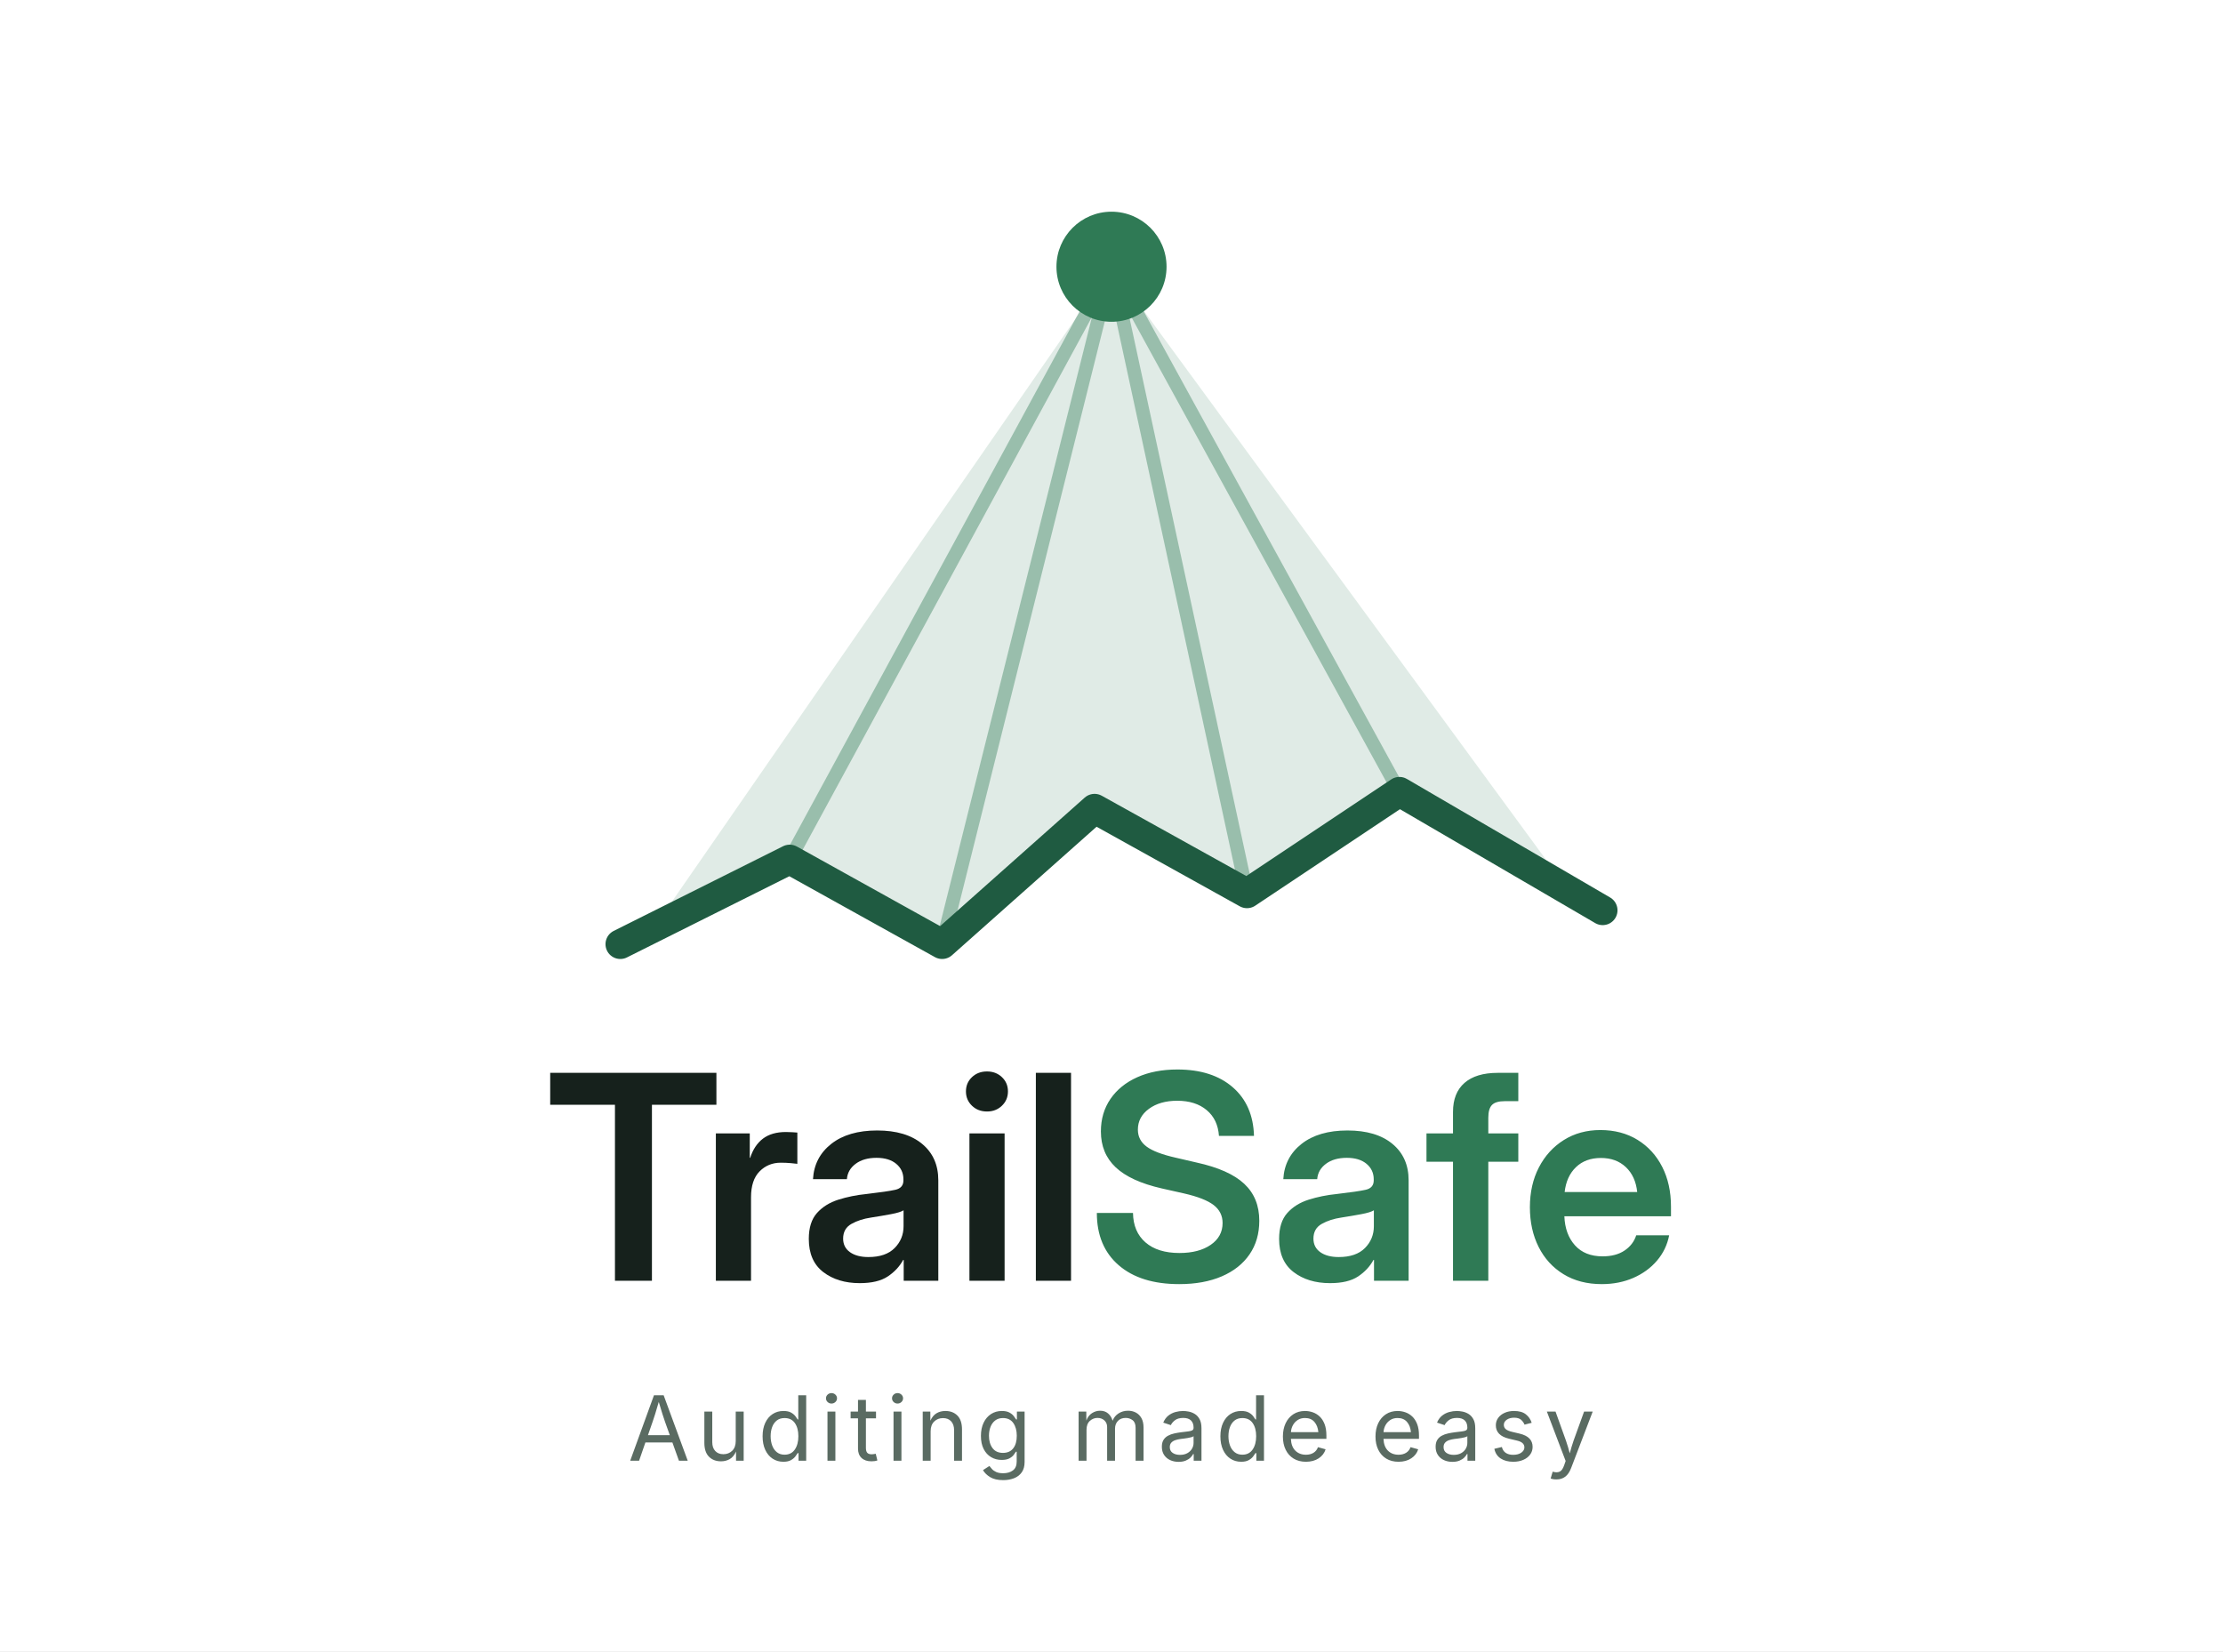
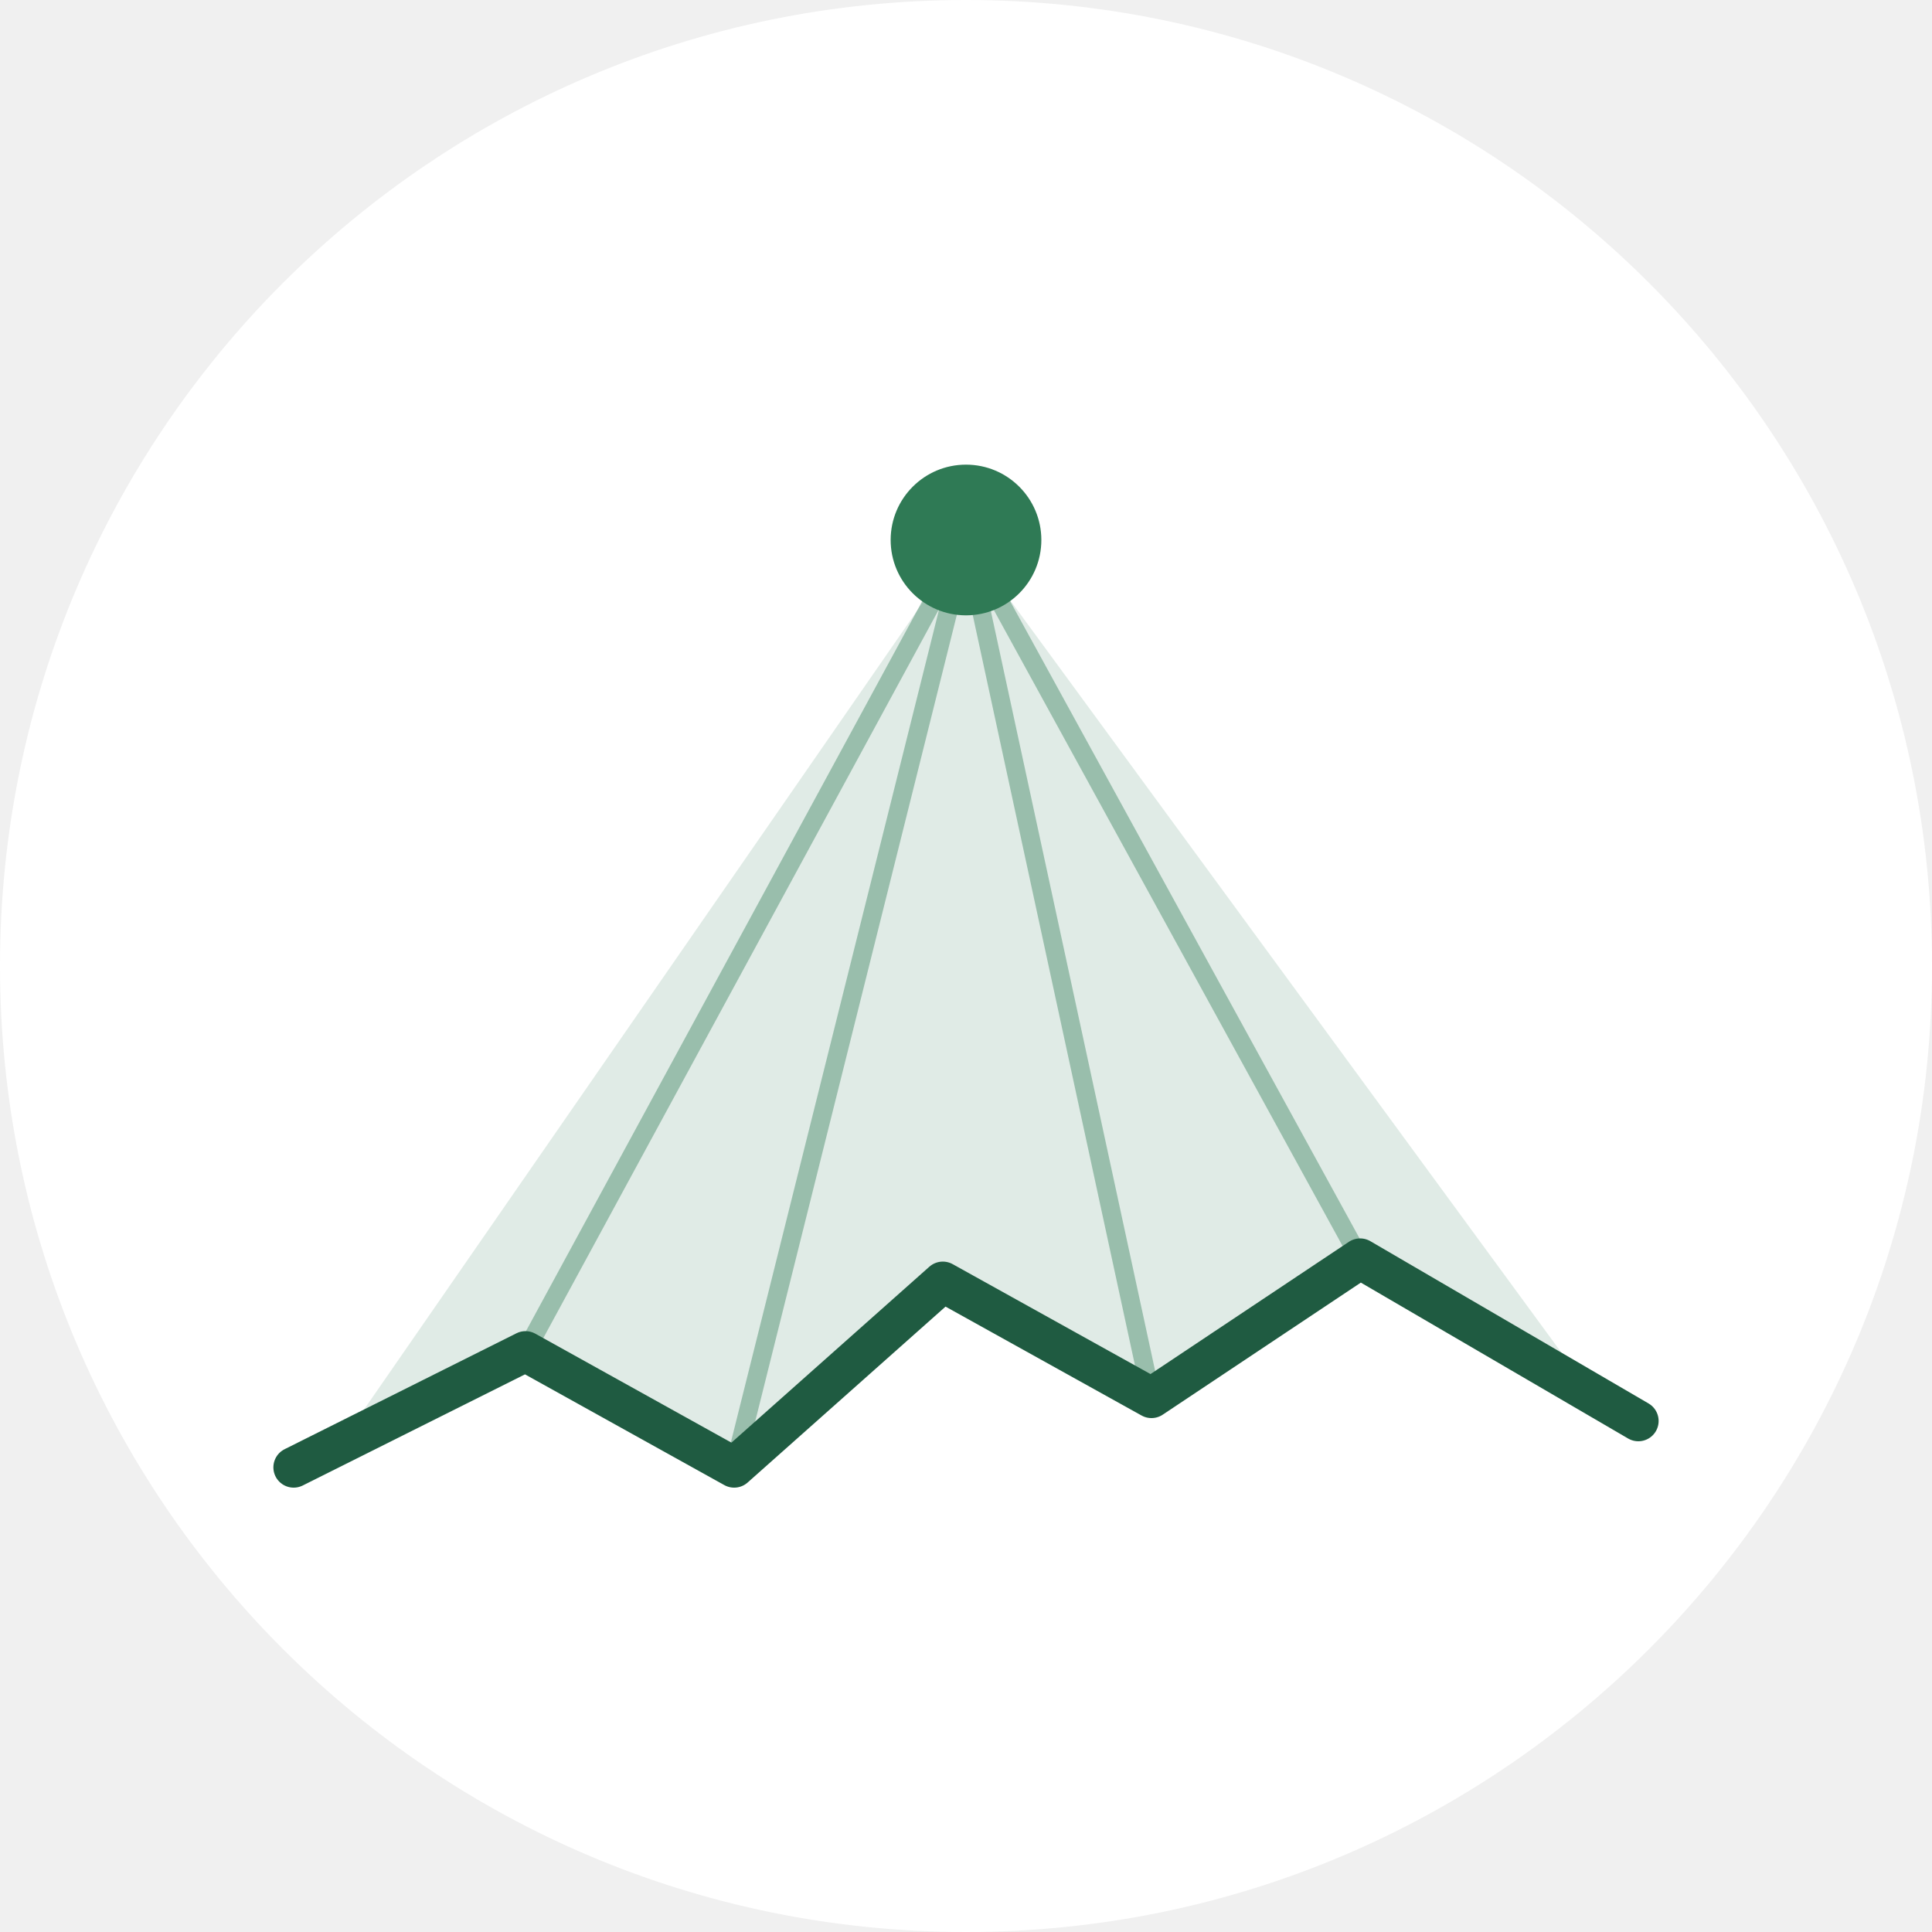
- <svg xmlns="http://www.w3.org/2000/svg" width="420" height="312" viewBox="0 0 420 312" role="img" aria-label="TrailSafe logo, stacked">
-   <rect x="0" y="0" width="420" height="312" fill="#ffffff" />
-   <g transform="translate(114,15.2) scale(1.6)">
+ <svg xmlns="http://www.w3.org/2000/svg" width="200" height="200" viewBox="0 0 200 200" role="img" aria-label="TrailSafe icon">
+   <circle cx="100" cy="100" r="100" fill="#ffffff" />
+   <g transform="translate(28, 29.5) scale(1.2)">
    <path d="M60,22 L6,100.0 L22,92 L40,102 L58,86 L76,96 L94,84 L114,95.7 Z" fill="#2F7A55" opacity="0.15" />
    <line x1="60" y1="22" x2="22" y2="92" stroke="#2F7A55" stroke-width="1.6" opacity="0.4" />
    <line x1="60" y1="22" x2="40" y2="102" stroke="#2F7A55" stroke-width="1.6" opacity="0.4" />
    <line x1="60" y1="22" x2="76" y2="96" stroke="#2F7A55" stroke-width="1.6" opacity="0.4" />
    <line x1="60" y1="22" x2="94" y2="84" stroke="#2F7A55" stroke-width="1.6" opacity="0.4" />
    <path d="M2,102 L22,92 L40,102 L58,86 L76,96 L94,84 L118,98" fill="none" stroke="#1F5B41" stroke-width="3.5" stroke-linejoin="round" stroke-linecap="round" />
    <circle cx="60" cy="22" r="6.5" fill="#2F7A55" />
  </g>
-   <path d="M103.951 208.751V202.713H135.354V208.751H123.173V242.0H116.186V208.751Z M135.249 242.0V214.156H141.656V218.771H141.735Q142.5 216.397 144.148 215.145Q145.796 213.893 148.485 213.893Q149.171 213.893 149.711 213.932Q150.252 213.972 150.647 213.998V219.904Q150.278 219.852 149.382 219.772Q148.485 219.693 147.51 219.693Q145.137 219.693 143.515 221.328Q141.894 222.963 141.894 226.232V242.0Z M162.434 242.448Q158.268 242.448 155.539 240.352Q152.81 238.256 152.81 234.09Q152.81 230.926 154.352 229.199Q155.895 227.472 158.386 226.681Q160.878 225.89 163.752 225.6Q167.628 225.151 169.157 224.809Q170.687 224.466 170.687 223.042V222.831Q170.687 221.038 169.329 219.904Q167.971 218.771 165.598 218.771Q163.172 218.771 161.656 219.904Q160.14 221.038 160.008 222.805H153.601Q153.838 218.665 157.055 216.134Q160.271 213.603 165.729 213.603Q171.161 213.603 174.22 216.134Q177.278 218.665 177.278 223.016V242.0H170.739V238.071H170.634Q169.632 239.917 167.733 241.183Q165.835 242.448 162.434 242.448ZM164.068 237.518Q167.338 237.518 169.025 235.817Q170.713 234.116 170.713 231.69V228.685Q170.106 229.08 168.366 229.41Q166.626 229.739 164.569 230.056Q162.434 230.372 160.865 231.255Q159.296 232.139 159.296 234.037Q159.296 235.672 160.588 236.595Q161.88 237.518 164.068 237.518Z M183.158 242.0V214.156H189.803V242.0ZM186.48 210.017Q184.767 210.017 183.633 208.922Q182.499 207.828 182.499 206.22Q182.499 204.611 183.633 203.53Q184.767 202.449 186.48 202.449Q188.168 202.449 189.302 203.53Q190.436 204.611 190.436 206.22Q190.436 207.828 189.302 208.922Q188.168 210.017 186.48 210.017Z M202.354 202.713V242.0H195.709V202.713Z" fill="#16211C" />
-   <path d="M222.788 242.633Q215.484 242.633 211.358 239.06Q207.231 235.487 207.231 229.186H214.061Q214.113 232.745 216.42 234.749Q218.728 236.753 222.841 236.753Q226.506 236.753 228.747 235.21Q230.988 233.668 230.988 231.084Q230.988 229.001 229.301 227.696Q227.613 226.391 223.685 225.494L219.466 224.545Q213.586 223.2 210.791 220.563Q207.996 217.927 207.996 213.787Q207.996 210.28 209.802 207.644Q211.608 205.007 214.865 203.543Q218.121 202.08 222.445 202.08Q229.037 202.08 232.9 205.429Q236.763 208.777 236.921 214.631H230.303Q230.092 211.52 227.982 209.753Q225.873 207.986 222.419 207.986Q219.149 207.986 217.066 209.516Q214.983 211.045 214.983 213.444Q214.983 215.422 216.631 216.648Q218.279 217.874 222.129 218.744L226.11 219.667Q232.228 221.012 235.075 223.675Q237.923 226.338 237.923 230.662Q237.923 234.327 236.077 237.017Q234.231 239.706 230.83 241.169Q227.429 242.633 222.788 242.633Z M251.291 242.448Q247.125 242.448 244.396 240.352Q241.667 238.256 241.667 234.09Q241.667 230.926 243.209 229.199Q244.752 227.472 247.244 226.681Q249.735 225.89 252.609 225.6Q256.485 225.151 258.015 224.809Q259.544 224.466 259.544 223.042V222.831Q259.544 221.038 258.186 219.904Q256.828 218.771 254.455 218.771Q252.029 218.771 250.513 219.904Q248.997 221.038 248.865 222.805H242.458Q242.695 218.665 245.912 216.134Q249.129 213.603 254.587 213.603Q260.019 213.603 263.077 216.134Q266.136 218.665 266.136 223.016V242.0H259.597V238.071H259.491Q258.489 239.917 256.591 241.183Q254.692 242.448 251.291 242.448ZM252.926 237.518Q256.195 237.518 257.883 235.817Q259.57 234.116 259.57 231.69V228.685Q258.964 229.08 257.224 229.41Q255.483 229.739 253.427 230.056Q251.291 230.372 249.722 231.255Q248.153 232.139 248.153 234.037Q248.153 235.672 249.445 236.595Q250.737 237.518 252.926 237.518Z M286.86 214.156V219.509H281.191V242.0H274.521V219.509H269.511V214.156H274.521V210.096Q274.521 206.51 276.696 204.611Q278.871 202.713 282.984 202.713H286.86V208.065H284.303Q282.589 208.065 281.89 208.777Q281.191 209.489 281.191 211.203V214.156Z M302.628 242.633Q298.462 242.633 295.403 240.761Q292.345 238.889 290.697 235.606Q289.049 232.323 289.049 228.104Q289.049 223.859 290.75 220.577Q292.45 217.294 295.456 215.409Q298.462 213.523 302.364 213.523Q306.372 213.523 309.378 215.369Q312.384 217.215 314.045 220.471Q315.706 223.728 315.706 227.999V229.818H295.562Q295.693 233.22 297.565 235.303Q299.438 237.386 302.786 237.386Q305.291 237.386 306.926 236.292Q308.561 235.197 309.141 233.404H315.363Q314.836 236.12 313.056 238.203Q311.276 240.286 308.587 241.459Q305.897 242.633 302.628 242.633ZM295.614 225.23H309.325Q309.009 222.251 307.176 220.524Q305.344 218.797 302.47 218.797Q299.569 218.797 297.763 220.524Q295.957 222.251 295.614 225.23Z" fill="#2F7A55" />
-   <path d="M119.068 276.0 123.559 263.632H125.385L129.934 276.0H128.274L127.037 272.547H121.94L120.745 276.0ZM122.422 271.169H126.547L125.651 268.662Q125.427 268.04 125.144 267.139Q124.862 266.238 124.464 264.894Q124.074 266.263 123.783 267.176Q123.493 268.089 123.293 268.662Z M136.223 276.116Q134.82 276.116 133.949 275.245Q133.077 274.373 133.077 272.613V266.72H134.571V272.489Q134.571 273.56 135.136 274.166Q135.7 274.771 136.671 274.771Q137.667 274.771 138.336 274.12Q139.004 273.468 139.004 272.281V266.72H140.506V276.0H139.062V274.265Q138.605 275.278 137.871 275.697Q137.136 276.116 136.223 276.116Z M148.007 276.199Q146.854 276.199 145.965 275.61Q145.077 275.021 144.579 273.941Q144.081 272.862 144.081 271.385Q144.081 269.916 144.583 268.841Q145.086 267.766 145.974 267.185Q146.862 266.604 148.016 266.604Q148.921 266.604 149.452 266.902Q149.983 267.201 150.269 267.579Q150.556 267.957 150.705 268.206H150.821V263.632H152.316V276.0H150.871V274.564H150.705Q150.556 274.821 150.261 275.207Q149.966 275.593 149.431 275.896Q148.896 276.199 148.007 276.199ZM148.232 274.863Q149.493 274.863 150.166 273.892Q150.838 272.92 150.838 271.368Q150.838 269.833 150.178 268.886Q149.518 267.94 148.232 267.94Q147.352 267.94 146.766 268.396Q146.181 268.853 145.891 269.629Q145.6 270.405 145.6 271.368Q145.6 272.339 145.895 273.132Q146.19 273.925 146.779 274.394Q147.368 274.863 148.232 274.863Z M156.339 276.0V266.72H157.833V276.0ZM157.094 265.201Q156.671 265.201 156.363 264.91Q156.056 264.62 156.056 264.213Q156.056 263.798 156.363 263.511Q156.671 263.225 157.094 263.225Q157.526 263.225 157.833 263.511Q158.14 263.798 158.14 264.213Q158.14 264.62 157.833 264.91Q157.526 265.201 157.094 265.201Z M165.508 266.72V267.998H163.599V273.593Q163.599 274.215 163.852 274.502Q164.105 274.788 164.695 274.788Q164.836 274.788 165.056 274.755Q165.276 274.722 165.458 274.688L165.765 275.95Q165.533 276.033 165.238 276.075Q164.944 276.116 164.653 276.116Q163.45 276.116 162.777 275.481Q162.105 274.846 162.105 273.709V267.998H160.71V266.72H162.105V264.512H163.599V266.72Z M168.817 276.0V266.72H170.311V276.0ZM169.573 265.201Q169.149 265.201 168.842 264.91Q168.535 264.62 168.535 264.213Q168.535 263.798 168.842 263.511Q169.149 263.225 169.573 263.225Q170.004 263.225 170.311 263.511Q170.619 263.798 170.619 264.213Q170.619 264.62 170.311 264.91Q170.004 265.201 169.573 265.201Z M175.829 270.438V276.0H174.334V266.72H175.771L175.779 268.438Q176.227 267.45 176.953 267.027Q177.68 266.604 178.618 266.604Q180.029 266.604 180.892 267.475Q181.755 268.347 181.755 270.106V276.0H180.261V270.231Q180.261 269.16 179.701 268.554Q179.141 267.948 178.169 267.948Q177.165 267.948 176.497 268.6Q175.829 269.251 175.829 270.438Z M189.539 279.669Q187.995 279.669 187.073 279.104Q186.152 278.54 185.72 277.776L186.932 276.996Q187.131 277.262 187.426 277.585Q187.721 277.909 188.223 278.137Q188.725 278.366 189.539 278.366Q190.651 278.366 191.369 277.834Q192.087 277.303 192.087 276.158V274.298H191.946Q191.788 274.564 191.502 274.929Q191.215 275.294 190.68 275.573Q190.145 275.851 189.248 275.851Q188.136 275.851 187.248 275.323Q186.359 274.796 185.845 273.784Q185.33 272.771 185.33 271.318Q185.33 269.882 185.837 268.824Q186.343 267.766 187.235 267.185Q188.128 266.604 189.281 266.604Q190.178 266.604 190.713 266.898Q191.249 267.193 191.539 267.575Q191.83 267.957 191.987 268.206H192.129V266.72H193.581V276.241Q193.581 277.436 193.042 278.196Q192.502 278.955 191.585 279.312Q190.668 279.669 189.539 279.669ZM189.497 274.522Q190.759 274.522 191.431 273.663Q192.104 272.804 192.104 271.285Q192.104 269.808 191.444 268.874Q190.784 267.94 189.497 267.94Q188.617 267.94 188.028 268.392Q187.439 268.845 187.144 269.6Q186.849 270.355 186.849 271.285Q186.849 272.713 187.522 273.618Q188.194 274.522 189.497 274.522Z M203.785 276.0V266.72H205.238L205.246 268.421Q205.587 267.483 206.305 267.019Q207.023 266.554 207.845 266.554Q208.758 266.554 209.359 267.073Q209.961 267.591 210.21 268.446Q210.542 267.566 211.335 267.06Q212.128 266.554 213.132 266.554Q213.937 266.554 214.601 266.902Q215.265 267.251 215.66 267.957Q216.054 268.662 216.054 269.741V276.0H214.552V269.783Q214.552 268.778 213.991 268.347Q213.431 267.915 212.684 267.915Q211.746 267.915 211.206 268.488Q210.667 269.061 210.667 269.94V276.0H209.173V269.633Q209.173 268.861 208.658 268.388Q208.143 267.915 207.355 267.915Q206.541 267.915 205.91 268.479Q205.28 269.044 205.28 270.156V276.0Z M222.675 276.216Q221.795 276.216 221.077 275.884Q220.359 275.552 219.936 274.913Q219.513 274.273 219.513 273.36Q219.513 272.563 219.828 272.065Q220.143 271.567 220.671 271.281Q221.198 270.995 221.837 270.854Q222.476 270.712 223.123 270.629Q223.954 270.521 224.476 270.463Q224.999 270.405 225.253 270.264Q225.506 270.123 225.506 269.783V269.733Q225.506 268.87 225.016 268.392Q224.526 267.915 223.563 267.915Q222.559 267.915 221.995 268.351Q221.43 268.787 221.214 269.276L219.778 268.803Q220.135 267.957 220.741 267.479Q221.347 267.002 222.078 266.803Q222.808 266.604 223.522 266.604Q223.987 266.604 224.58 266.716Q225.174 266.828 225.726 267.16Q226.278 267.492 226.639 268.143Q227 268.795 227 269.882V276.0H225.531V274.738H225.431Q225.273 275.062 224.925 275.406Q224.576 275.751 224.02 275.983Q223.464 276.216 222.675 276.216ZM222.933 274.896Q223.763 274.896 224.335 274.572Q224.908 274.249 225.207 273.73Q225.506 273.211 225.506 272.646V271.36Q225.414 271.468 225.107 271.555Q224.8 271.642 224.406 271.708Q224.012 271.775 223.642 271.821Q223.273 271.866 223.057 271.891Q222.517 271.958 222.048 272.119Q221.579 272.281 221.297 272.593Q221.015 272.904 221.015 273.435Q221.015 274.157 221.559 274.527Q222.102 274.896 222.933 274.896Z M234.501 276.199Q233.347 276.199 232.459 275.61Q231.571 275.021 231.073 273.941Q230.575 272.862 230.575 271.385Q230.575 269.916 231.077 268.841Q231.579 267.766 232.467 267.185Q233.355 266.604 234.509 266.604Q235.414 266.604 235.945 266.902Q236.477 267.201 236.763 267.579Q237.049 267.957 237.199 268.206H237.315V263.632H238.809V276.0H237.365V274.564H237.199Q237.049 274.821 236.755 275.207Q236.46 275.593 235.925 275.896Q235.389 276.199 234.501 276.199ZM234.725 274.863Q235.987 274.863 236.659 273.892Q237.332 272.92 237.332 271.368Q237.332 269.833 236.672 268.886Q236.012 267.94 234.725 267.94Q233.845 267.94 233.26 268.396Q232.675 268.853 232.384 269.629Q232.094 270.405 232.094 271.368Q232.094 272.339 232.388 273.132Q232.683 273.925 233.272 274.394Q233.862 274.863 234.725 274.863Z M246.733 276.199Q245.389 276.199 244.413 275.602Q243.438 275.004 242.911 273.933Q242.384 272.862 242.384 271.435Q242.384 270.007 242.899 268.919Q243.413 267.832 244.355 267.218Q245.297 266.604 246.559 266.604Q247.298 266.604 248.016 266.848Q248.734 267.093 249.319 267.637Q249.904 268.181 250.253 269.069Q250.602 269.957 250.602 271.244V271.866H243.895Q243.953 273.319 244.729 274.095Q245.505 274.871 246.742 274.871Q247.564 274.871 248.157 274.51Q248.751 274.149 249.008 273.443L250.452 273.842Q250.129 274.896 249.145 275.548Q248.161 276.199 246.733 276.199ZM243.903 270.604H249.083Q248.975 269.417 248.34 268.675Q247.705 267.932 246.559 267.932Q245.762 267.932 245.185 268.305Q244.608 268.679 244.276 269.285Q243.944 269.891 243.903 270.604Z M264.226 276.199Q262.881 276.199 261.906 275.602Q260.93 275.004 260.403 273.933Q259.876 272.862 259.876 271.435Q259.876 270.007 260.391 268.919Q260.906 267.832 261.848 267.218Q262.79 266.604 264.052 266.604Q264.79 266.604 265.508 266.848Q266.226 267.093 266.812 267.637Q267.397 268.181 267.745 269.069Q268.094 269.957 268.094 271.244V271.866H261.387Q261.445 273.319 262.221 274.095Q262.997 274.871 264.234 274.871Q265.056 274.871 265.649 274.51Q266.243 274.149 266.5 273.443L267.945 273.842Q267.621 274.896 266.637 275.548Q265.654 276.199 264.226 276.199ZM261.395 270.604H266.575Q266.467 269.417 265.832 268.675Q265.197 267.932 264.052 267.932Q263.255 267.932 262.678 268.305Q262.101 268.679 261.769 269.285Q261.437 269.891 261.395 270.604Z M274.4 276.216Q273.52 276.216 272.802 275.884Q272.084 275.552 271.661 274.913Q271.237 274.273 271.237 273.36Q271.237 272.563 271.553 272.065Q271.868 271.567 272.395 271.281Q272.922 270.995 273.561 270.854Q274.201 270.712 274.848 270.629Q275.678 270.521 276.201 270.463Q276.724 270.405 276.977 270.264Q277.23 270.123 277.23 269.783V269.733Q277.23 268.87 276.741 268.392Q276.251 267.915 275.288 267.915Q274.284 267.915 273.719 268.351Q273.155 268.787 272.939 269.276L271.503 268.803Q271.86 267.957 272.466 267.479Q273.072 267.002 273.802 266.803Q274.533 266.604 275.246 266.604Q275.711 266.604 276.305 266.716Q276.898 266.828 277.45 267.16Q278.002 267.492 278.363 268.143Q278.725 268.795 278.725 269.882V276.0H277.255V274.738H277.156Q276.998 275.062 276.649 275.406Q276.301 275.751 275.745 275.983Q275.188 276.216 274.4 276.216ZM274.657 274.896Q275.487 274.896 276.06 274.572Q276.633 274.249 276.932 273.73Q277.23 273.211 277.23 272.646V271.36Q277.139 271.468 276.832 271.555Q276.525 271.642 276.131 271.708Q275.736 271.775 275.367 271.821Q274.997 271.866 274.782 271.891Q274.242 271.958 273.773 272.119Q273.304 272.281 273.022 272.593Q272.74 272.904 272.74 273.435Q272.74 274.157 273.283 274.527Q273.827 274.896 274.657 274.896Z M285.902 276.199Q284.474 276.199 283.528 275.577Q282.582 274.954 282.333 273.75L283.752 273.41Q283.951 274.174 284.503 274.531Q285.055 274.888 285.885 274.888Q286.856 274.888 287.433 274.473Q288.01 274.058 288.01 273.485Q288.01 272.53 286.649 272.207L285.105 271.841Q282.615 271.252 282.615 269.31Q282.615 268.513 283.063 267.903Q283.511 267.292 284.287 266.948Q285.063 266.604 286.051 266.604Q287.487 266.604 288.28 267.23Q289.073 267.857 289.388 268.836L288.035 269.185Q287.844 268.687 287.4 268.28Q286.956 267.874 286.06 267.874Q285.229 267.874 284.677 268.255Q284.125 268.637 284.125 269.218Q284.125 269.733 284.499 270.044Q284.873 270.355 285.686 270.546L287.089 270.878Q288.351 271.177 288.957 271.804Q289.562 272.431 289.562 273.385Q289.562 274.199 289.102 274.834Q288.641 275.469 287.815 275.834Q286.989 276.199 285.902 276.199Z M292.971 279.362 293.353 278.067 293.511 278.108Q294.2 278.291 294.698 278.054Q295.196 277.818 295.536 276.822L295.802 276.05L292.257 266.72H293.893L295.868 272.223Q296.084 272.829 296.254 273.427Q296.424 274.024 296.582 274.605Q296.74 274.024 296.91 273.427Q297.08 272.829 297.296 272.223L299.288 266.72H300.915L296.839 277.386Q296.416 278.49 295.735 279.013Q295.055 279.536 294.067 279.536Q293.669 279.536 293.378 279.478Q293.088 279.42 292.971 279.362Z" fill="#5A6B62" />
</svg>
